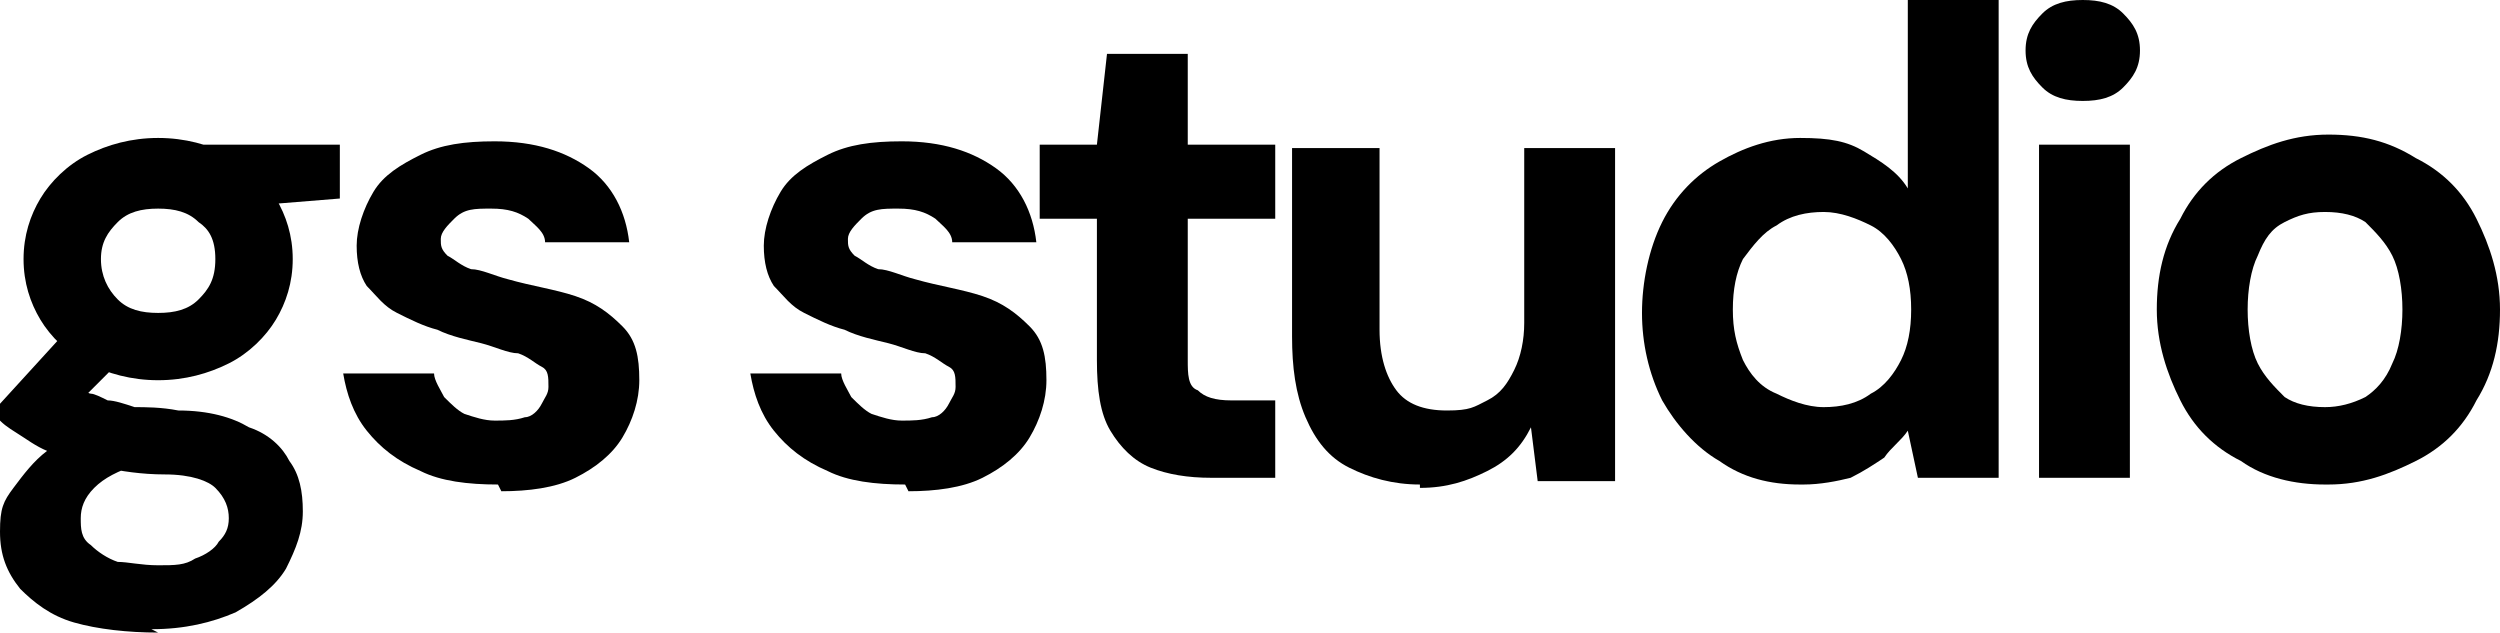
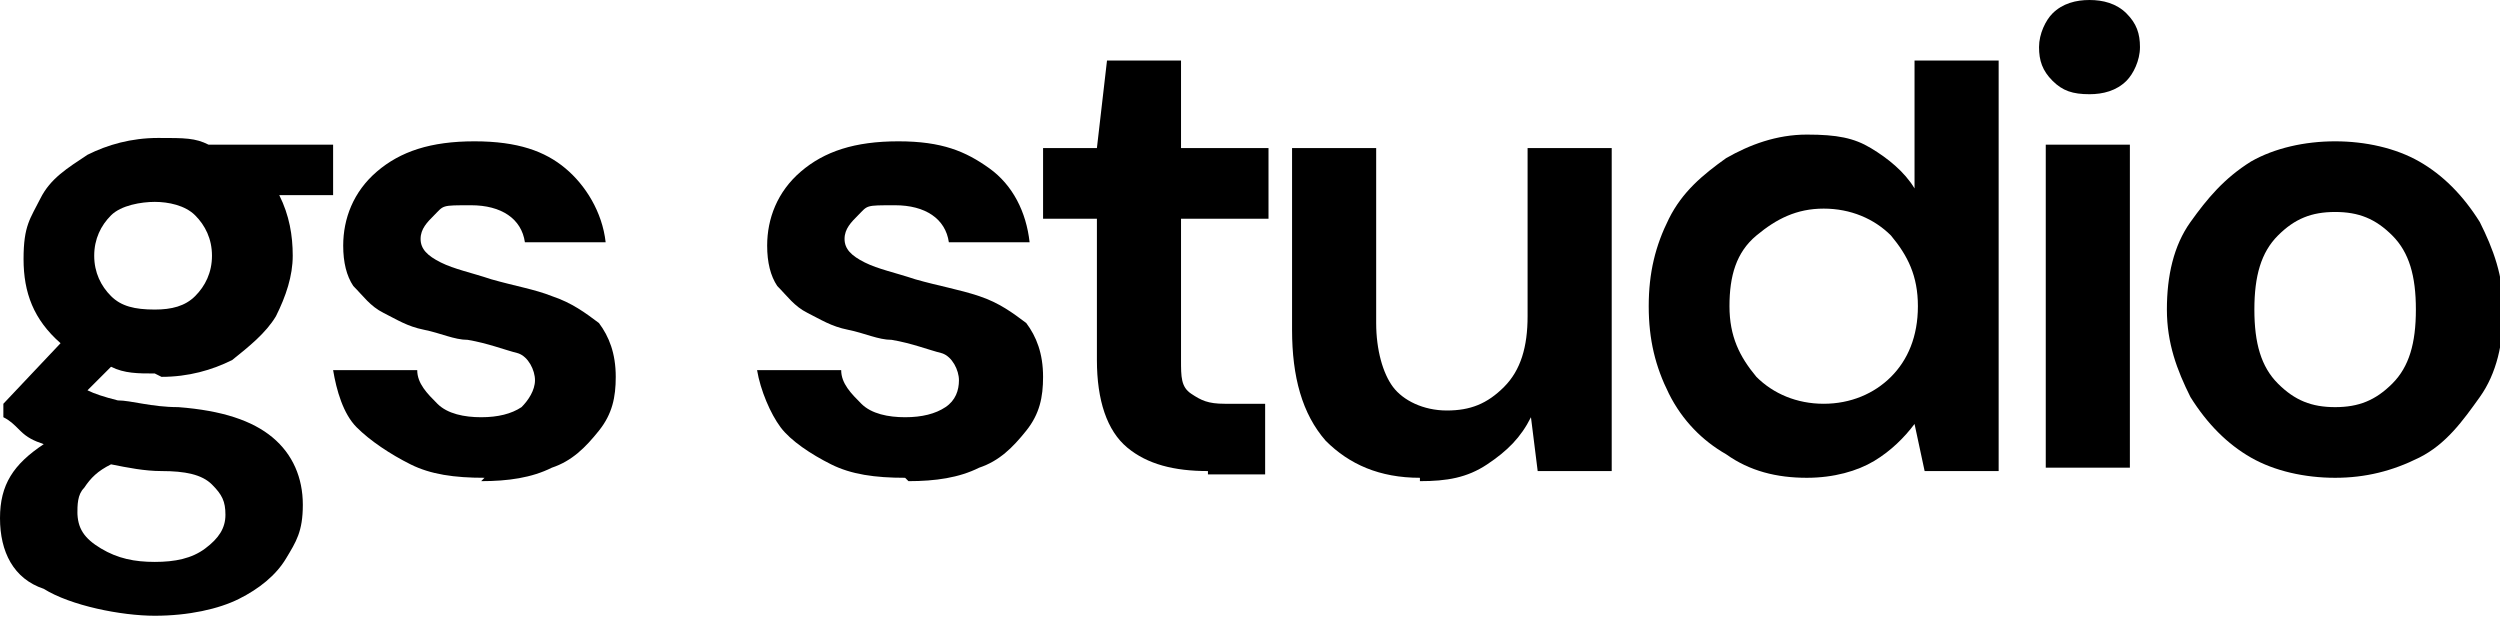
- <svg xmlns="http://www.w3.org/2000/svg" id="Camada_2" data-name="Camada 2" viewBox="0 0 74.3 18.8">
+ <svg xmlns="http://www.w3.org/2000/svg" id="Camada_2" data-name="Camada 2" version="1.1" viewBox="0 0 74.3 18.5">
  <defs>
    <style>
      .cls-1 {
        fill: #000;
        stroke-width: 0px;
      }
    </style>
  </defs>
-   <g id="Camada_1-2" data-name="Camada 1">
+   <g id="Camada_1-2" data-name="Camada 1-2">
    <g>
-       <path class="cls-1" d="M4.7,18.8c-.9,0-1.8-.1-2.5-.3-.7-.2-1.2-.6-1.6-1C.2,17,0,16.5,0,15.8s.1-.9.4-1.3.6-.8,1-1.1c.5-.3,1-.6,1.7-.9l1,1.3c-.6.2-1,.4-1.3.7-.3.3-.4.6-.4.9s0,.6.3.8c.2.2.5.4.8.5.3,0,.7.1,1.2.1s.8,0,1.1-.2c.3-.1.6-.3.7-.5.2-.2.3-.4.3-.7s-.1-.6-.4-.9c-.2-.2-.7-.4-1.5-.4-.7,0-1.3-.1-1.8-.2-.5,0-1-.2-1.4-.4-.4-.1-.7-.3-1-.5s-.5-.3-.7-.5v-.5l2.1-2.3,1.9.6-2.5,2.5.8-1.3c.1,0,.3.2.4.2s.3.1.5.2c.2,0,.5.1.8.2.3,0,.8,0,1.3.1.9,0,1.6.2,2.1.5.6.2,1,.6,1.2,1,.3.4.4.9.4,1.5s-.2,1.1-.5,1.7c-.3.5-.8.9-1.5,1.3-.7.3-1.5.5-2.5.5l.2.1ZM4.7,11.3c-.8,0-1.5-.2-2.1-.5-.6-.3-1.1-.8-1.4-1.3-.3-.5-.5-1.1-.5-1.8s.2-1.3.5-1.8.8-1,1.4-1.3c.6-.3,1.3-.5,2.1-.5s1.5.2,2.1.5,1.1.8,1.4,1.3c.3.5.5,1.1.5,1.8s-.2,1.3-.5,1.8-.8,1-1.4,1.3c-.6.3-1.3.5-2.1.5ZM4.7,9.3c.5,0,.9-.1,1.2-.4.3-.3.5-.6.5-1.2s-.2-.9-.5-1.1c-.3-.3-.7-.4-1.2-.4s-.9.1-1.2.4c-.3.3-.5.6-.5,1.1s.2.9.5,1.2.7.4,1.2.4ZM6.4,6.2l-.4-1.9h4.1v1.6s-3.7.3-3.7.3Z" />
-       <path class="cls-1" d="M14.8,14.4c-.9,0-1.7-.1-2.3-.4-.7-.3-1.2-.7-1.6-1.2-.4-.5-.6-1.1-.7-1.7h2.7c0,.2.2.5.3.7.2.2.4.4.6.5.3.1.6.2.9.2s.6,0,.9-.1c.2,0,.4-.2.5-.4.1-.2.2-.3.2-.5,0-.3,0-.5-.2-.6s-.4-.3-.7-.4c-.3,0-.7-.2-1.1-.3-.4-.1-.9-.2-1.3-.4-.4-.1-.8-.3-1.2-.5s-.6-.5-.9-.8c-.2-.3-.3-.7-.3-1.2s.2-1.1.5-1.6.8-.8,1.4-1.1c.6-.3,1.3-.4,2.2-.4,1.2,0,2.1.3,2.8.8s1.1,1.3,1.2,2.2h-2.5c0-.3-.3-.5-.5-.7-.3-.2-.6-.3-1.1-.3s-.8,0-1.1.3c-.2.2-.4.4-.4.6s0,.3.2.5c.2.1.4.3.7.4.3,0,.7.2,1.1.3.7.2,1.4.3,2,.5s1,.5,1.4.9.5.9.5,1.6c0,.6-.2,1.2-.5,1.7s-.8.9-1.4,1.2-1.4.4-2.2.4l-.1-.2Z" />
-       <path class="cls-1" d="M26.9,14.4c-.9,0-1.7-.1-2.3-.4-.7-.3-1.2-.7-1.6-1.2-.4-.5-.6-1.1-.7-1.7h2.7c0,.2.2.5.3.7.2.2.4.4.6.5.3.1.6.2.9.2s.6,0,.9-.1c.2,0,.4-.2.5-.4.1-.2.2-.3.2-.5,0-.3,0-.5-.2-.6s-.4-.3-.7-.4c-.3,0-.7-.2-1.1-.3-.4-.1-.9-.2-1.3-.4-.4-.1-.8-.3-1.2-.5s-.6-.5-.9-.8c-.2-.3-.3-.7-.3-1.2s.2-1.1.5-1.6.8-.8,1.4-1.1c.6-.3,1.3-.4,2.2-.4,1.2,0,2.1.3,2.8.8s1.1,1.3,1.2,2.2h-2.5c0-.3-.3-.5-.5-.7-.3-.2-.6-.3-1.1-.3s-.8,0-1.1.3c-.2.2-.4.4-.4.6s0,.3.2.5c.2.1.4.3.7.4.3,0,.7.2,1.1.3.7.2,1.4.3,2,.5s1,.5,1.4.9.5.9.5,1.6c0,.6-.2,1.2-.5,1.7s-.8.9-1.4,1.2-1.4.4-2.2.4l-.1-.2Z" />
-       <path class="cls-1" d="M36,14.2c-.7,0-1.3-.1-1.8-.3-.5-.2-.9-.6-1.2-1.1s-.4-1.2-.4-2.1v-4.2h-1.7v-2.2h1.7l.3-2.7h2.4v2.7h2.6v2.2h-2.6v4.2c0,.4,0,.8.3.9.2.2.5.3,1,.3h1.3v2.3h-1.9Z" />
-       <path class="cls-1" d="M42.2,14.4c-.8,0-1.5-.2-2.1-.5s-1-.8-1.3-1.5-.4-1.5-.4-2.4v-5.6h2.6v5.4c0,.8.2,1.4.5,1.8s.8.6,1.5.6.8-.1,1.2-.3c.4-.2.6-.5.8-.9.2-.4.3-.9.3-1.4v-5.2h2.7v9.9h-2.3l-.2-1.6c-.3.6-.7,1-1.3,1.3-.6.3-1.2.5-2,.5v-.1Z" />
-       <path class="cls-1" d="M53.5,14.4c-.9,0-1.7-.2-2.4-.7-.7-.4-1.3-1.1-1.7-1.8-.4-.8-.6-1.7-.6-2.6s.2-1.9.6-2.7,1-1.4,1.7-1.8c.7-.4,1.5-.7,2.4-.7s1.4.1,1.9.4c.5.3,1,.6,1.3,1.1V0h2.7v14.2h-2.4l-.3-1.4c-.2.3-.5.5-.7.8-.3.2-.6.4-1,.6-.4.1-.9.2-1.4.2h-.1ZM54.2,12.1c.5,0,1-.1,1.4-.4.4-.2.7-.6.9-1,.2-.4.3-.9.3-1.5s-.1-1.1-.3-1.5c-.2-.4-.5-.8-.9-1s-.9-.4-1.4-.4-1,.1-1.4.4c-.4.2-.7.6-1,1-.2.4-.3.9-.3,1.5s.1,1,.3,1.5c.2.4.5.8,1,1,.4.2.9.4,1.4.4Z" />
-       <path class="cls-1" d="M61.9,3c-.5,0-.9-.1-1.2-.4-.3-.3-.5-.6-.5-1.1s.2-.8.5-1.1c.3-.3.7-.4,1.2-.4s.9.1,1.2.4c.3.3.5.6.5,1.1s-.2.8-.5,1.1-.7.4-1.2.4ZM60.6,14.2V4.3h2.7v9.9h-2.7Z" />
-       <path class="cls-1" d="M69.1,14.4c-.9,0-1.8-.2-2.5-.7-.8-.4-1.4-1-1.8-1.8s-.7-1.7-.7-2.7.2-1.9.7-2.7c.4-.8,1-1.4,1.8-1.8.8-.4,1.6-.7,2.6-.7s1.8.2,2.6.7c.8.4,1.4,1,1.8,1.8s.7,1.7.7,2.7-.2,1.9-.7,2.7c-.4.8-1,1.4-1.8,1.8s-1.6.7-2.6.7h-.1ZM69.1,12.1c.4,0,.8-.1,1.2-.3.3-.2.6-.5.8-1,.2-.4.3-1,.3-1.6s-.1-1.2-.3-1.6c-.2-.4-.5-.7-.8-1-.3-.2-.7-.3-1.2-.3s-.8.1-1.2.3c-.4.2-.6.5-.8,1-.2.4-.3,1-.3,1.6s.1,1.2.3,1.6c.2.4.5.7.8,1,.3.2.7.3,1.2.3Z" />
+       <path class="cls-1" d="M4.6,11.1c-.5,0-.9,0-1.3-.2l-.7.7c.2.1.5.2.9.3.4,0,1,.2,1.8.2,1.3.1,2.2.4,2.8.9s.9,1.2.9,2-.2,1.1-.5,1.6-.8.9-1.4,1.2-1.5.5-2.5.5-2.5-.3-3.3-.8C.4,17.2,0,16.4,0,15.4s.4-1.6,1.3-2.2c-.3-.1-.5-.2-.7-.4s-.3-.3-.5-.4v-.4l1.7-1.8c-.8-.7-1.1-1.5-1.1-2.5s.2-1.2.5-1.8.8-.9,1.4-1.3c.6-.3,1.3-.5,2.1-.5s1.1,0,1.5.2h3.7v1.5h-1.6c.3.6.4,1.2.4,1.8s-.2,1.2-.5,1.8c-.3.5-.8.9-1.3,1.3-.6.3-1.3.5-2.1.5h0ZM2.3,15.2c0,.5.2.8.7,1.1s1,.4,1.6.4,1.1-.1,1.5-.4.6-.6.6-1-.1-.6-.4-.9-.8-.4-1.5-.4c-.5,0-1-.1-1.5-.2-.4.2-.6.4-.8.7-.2.2-.2.5-.2.8h0ZM4.6,9.2c.5,0,.9-.1,1.2-.4.3-.3.5-.7.5-1.2s-.2-.9-.5-1.2-.8-.4-1.2-.4-1,.1-1.3.4-.5.7-.5,1.2.2.9.5,1.2c.3.3.7.4,1.3.4Z" />
+       <path class="cls-1" d="M14.4,14.2c-.9,0-1.6-.1-2.2-.4s-1.2-.7-1.6-1.1-.6-1.1-.7-1.7h2.5c0,.4.3.7.6,1s.8.4,1.3.4.9-.1,1.2-.3c.2-.2.4-.5.4-.8s-.2-.7-.5-.8c-.4-.1-.9-.3-1.5-.4-.4,0-.8-.2-1.3-.3s-.8-.3-1.2-.5c-.4-.2-.6-.5-.9-.8-.2-.3-.3-.7-.3-1.2,0-.8.3-1.6,1-2.2.7-.6,1.6-.9,2.9-.9s2.1.3,2.7.8,1.1,1.3,1.2,2.2h-2.4c-.1-.7-.7-1.1-1.6-1.1s-.8,0-1.1.3c-.2.2-.4.4-.4.7s.2.5.6.7c.4.2.9.3,1.5.5.7.2,1.3.3,1.8.5.6.2,1,.5,1.4.8.3.4.5.9.5,1.6,0,.6-.1,1.1-.5,1.6s-.8.9-1.4,1.1c-.6.3-1.3.4-2.1.4h0Z" />
+       <path class="cls-1" d="M26.9,14.2c-.9,0-1.6-.1-2.2-.4s-1.2-.7-1.5-1.1-.6-1.1-.7-1.7h2.5c0,.4.3.7.6,1s.8.4,1.3.4.9-.1,1.2-.3.4-.5.4-.8-.2-.7-.5-.8c-.4-.1-.9-.3-1.5-.4-.4,0-.8-.2-1.3-.3s-.8-.3-1.2-.5c-.4-.2-.6-.5-.9-.8-.2-.3-.3-.7-.3-1.2,0-.8.3-1.6,1-2.2s1.6-.9,2.9-.9,2,.3,2.7.8,1.1,1.3,1.2,2.2h-2.4c-.1-.7-.7-1.1-1.6-1.1s-.8,0-1.1.3c-.2.2-.4.4-.4.7s.2.5.6.7c.4.2.9.3,1.5.5.7.2,1.3.3,1.9.5.6.2,1,.5,1.4.8.3.4.5.9.5,1.6,0,.6-.1,1.1-.5,1.6s-.8.9-1.4,1.1c-.6.3-1.3.4-2.1.4h0Z" />
+       <path class="cls-1" d="M35.9,14c-1,0-1.8-.2-2.4-.7s-.9-1.4-.9-2.6v-4.2h-1.6v-2.1h1.6l.3-2.6h2.2v2.6h2.6v2.1h-2.6v4.2c0,.5,0,.8.3,1s.5.3,1,.3h1.2v2.1h-1.7,0Z" />
+       <path class="cls-1" d="M42.2,14.2c-1.2,0-2.1-.4-2.8-1.1-.7-.8-1-1.9-1-3.3v-5.4h2.5v5.2c0,.8.2,1.5.5,1.9.3.4.9.7,1.6.7s1.2-.2,1.7-.7.7-1.2.7-2.1v-5h2.5v9.6h-2.2l-.2-1.6c-.3.6-.7,1-1.3,1.4s-1.2.5-2,.5h0Z" />
+       <path class="cls-1" d="M53.7,14.2c-.9,0-1.7-.2-2.4-.7-.7-.4-1.3-1-1.7-1.8-.4-.8-.6-1.6-.6-2.6s.2-1.8.6-2.6,1-1.3,1.7-1.8c.7-.4,1.5-.7,2.4-.7s1.4.1,1.9.4,1,.7,1.3,1.2V1.8h2.5v12.2h-2.2l-.3-1.4c-.3.4-.7.8-1.2,1.1-.5.3-1.2.5-2,.5h0ZM54.2,12c.8,0,1.5-.3,2-.8.5-.5.8-1.2.8-2.1s-.3-1.5-.8-2.1c-.5-.5-1.2-.8-2-.8s-1.4.3-2,.8-.8,1.2-.8,2.1.3,1.5.8,2.1c.5.5,1.2.8,2,.8Z" />
+       <path class="cls-1" d="M62.1,2.8c-.5,0-.8-.1-1.1-.4-.3-.3-.4-.6-.4-1s.2-.8.4-1c.3-.3.7-.4,1.1-.4s.8.1,1.1.4c.3.3.4.6.4,1s-.2.8-.4,1c-.3.3-.7.4-1.1.4ZM60.8,14V4.3h2.5v9.6h-2.5Z" />
+       <path class="cls-1" d="M69.4,14.2c-.9,0-1.8-.2-2.5-.6-.7-.4-1.3-1-1.8-1.8-.4-.8-.7-1.6-.7-2.6s.2-1.9.7-2.6,1-1.3,1.8-1.8c.7-.4,1.6-.6,2.5-.6s1.8.2,2.5.6,1.3,1,1.8,1.8c.4.8.7,1.6.7,2.6s-.2,1.9-.7,2.6-1,1.4-1.8,1.8c-.8.4-1.6.6-2.5.6ZM69.4,12.1c.7,0,1.2-.2,1.7-.7s.7-1.2.7-2.2-.2-1.7-.7-2.2-1-.7-1.7-.7-1.2.2-1.7.7-.7,1.2-.7,2.2.2,1.7.7,2.2,1,.7,1.7.7Z" />
    </g>
  </g>
</svg>
